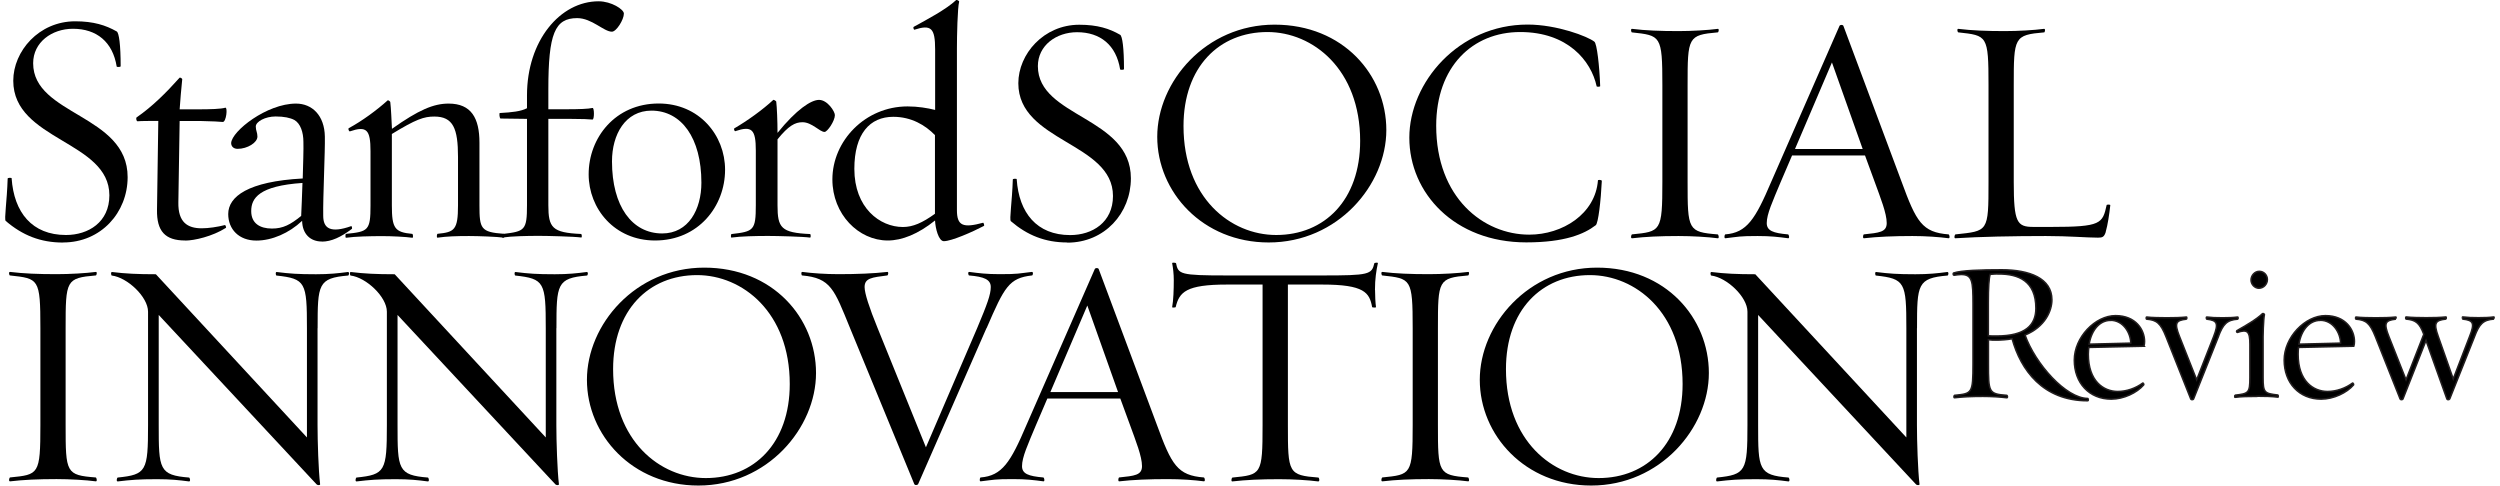
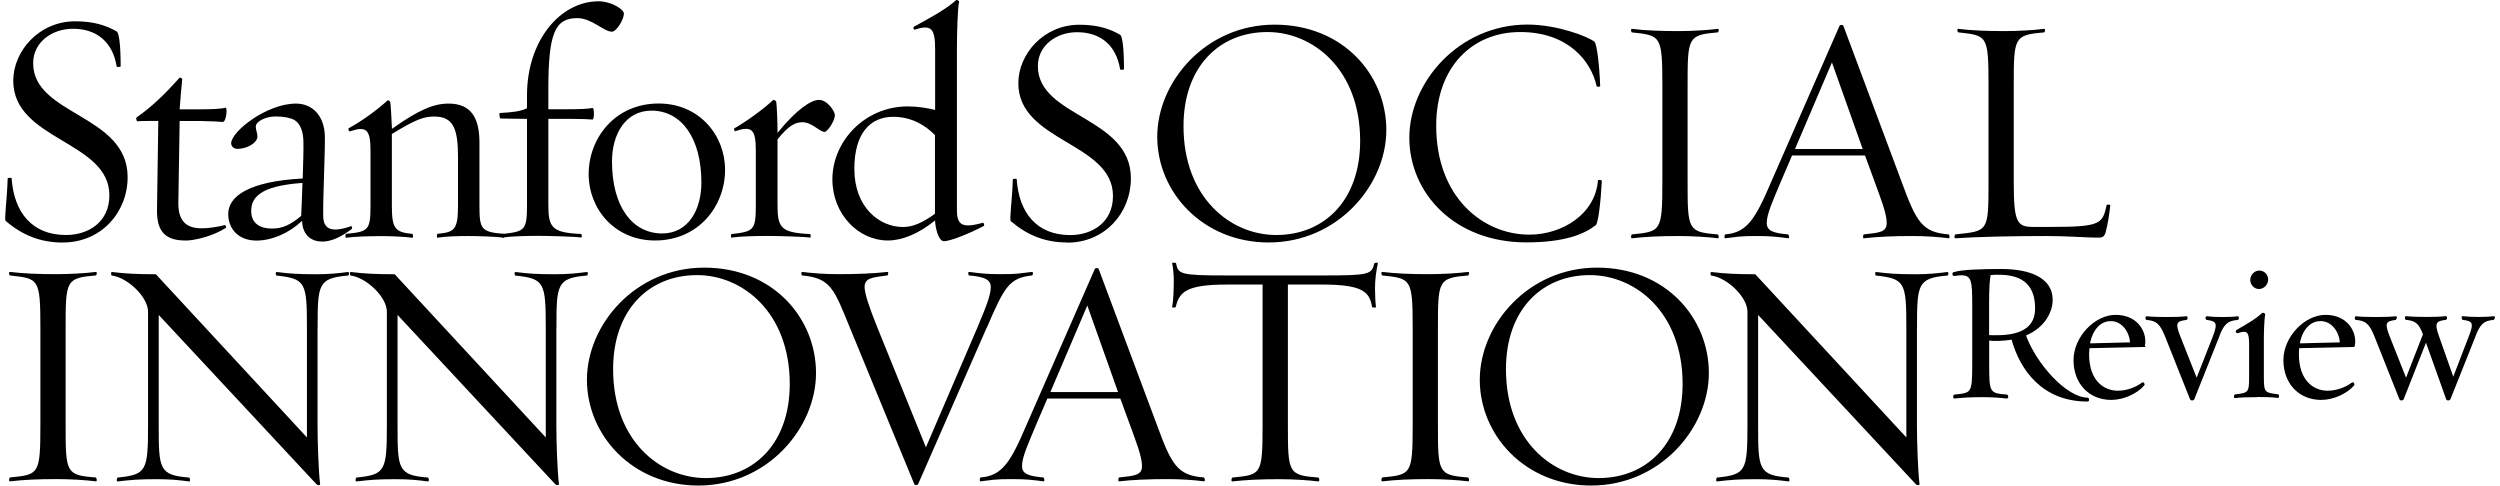
<svg xmlns="http://www.w3.org/2000/svg" viewBox="0 0 242 47" fill="none">
  <g clip-path="url(#clip0_7523_17210)">
    <path d="M6.094 23.479C3.926 23.479 2.176 22.781 0.55 21.384C0.392 21.226 0.675 19.48 0.742 17.285C0.742 17.194 1.125 17.194 1.125 17.252C1.35 20.561 3.101 22.748 6.386 22.748C8.553 22.748 10.588 21.509 10.588 18.907C10.588 13.635 1.284 13.602 1.284 7.815C1.284 4.955 3.768 2.062 7.278 2.062C9.062 2.062 10.237 2.444 11.296 3.043C11.521 3.168 11.68 4.348 11.68 6.41C11.68 6.502 11.329 6.502 11.296 6.444C10.913 4.057 9.354 2.785 7.061 2.785C5.019 2.785 3.209 4.091 3.209 6.119C3.209 11.174 12.355 11.075 12.355 17.144C12.355 20.578 9.771 23.471 6.111 23.471L6.094 23.479Z" fill="currentColor" />
    <path d="M17.924 23.28C15.981 23.28 15.164 22.373 15.198 20.312L15.323 11.706C14.598 11.706 13.63 11.706 13.314 11.74C13.188 11.74 13.155 11.399 13.222 11.366C14.756 10.301 16.073 8.988 17.39 7.516C17.424 7.483 17.64 7.583 17.64 7.674C17.574 8.298 17.424 9.96 17.39 10.584H19.083C20.4 10.584 21.4 10.551 21.809 10.426C22.059 10.36 21.901 11.831 21.559 11.806C21.217 11.773 20.65 11.74 19.491 11.715H17.39L17.265 19.597C17.232 21.509 18.141 22.099 19.524 22.099C20.183 22.099 21.034 21.974 21.784 21.783C21.817 21.783 21.942 22.033 21.851 22.066C20.567 22.881 18.808 23.288 17.932 23.288L17.924 23.28Z" fill="currentColor" />
    <path d="M31.154 23.379C30.054 23.379 29.27 22.664 29.245 21.376C27.986 22.565 26.327 23.288 24.818 23.288C23.126 23.288 22.092 22.191 22.092 20.719C22.092 19.031 24.01 17.559 29.304 17.277C29.337 16.088 29.395 14.367 29.37 13.743C29.37 12.804 29.087 11.956 28.495 11.615C28.086 11.399 27.494 11.274 26.677 11.274C25.677 11.274 24.76 11.773 24.76 12.247C24.76 12.654 24.919 12.812 24.919 13.22C24.919 13.81 23.943 14.408 23.001 14.408C22.593 14.408 22.376 14.159 22.376 13.843C22.442 12.687 25.827 10.027 28.653 10.027C30.221 10.027 31.413 11.182 31.446 13.22C31.48 14.6 31.254 19.164 31.288 20.885C31.288 22.107 31.98 22.606 34.014 21.883C34.014 21.85 34.139 22.099 34.047 22.166C33.014 22.947 32.071 23.388 31.163 23.388L31.154 23.379ZM24.318 20.436C24.318 21.625 25.169 22.124 26.327 22.124C27.395 22.124 28.111 21.75 29.154 20.902C29.187 20.336 29.245 18.682 29.279 17.709C25.077 17.992 24.318 19.181 24.318 20.428V20.436Z" fill="currentColor" />
    <path d="M45.402 22.847C44.176 22.847 43.234 22.881 42.359 23.005C42.234 23.039 42.292 22.631 42.359 22.631C43.993 22.473 44.335 22.257 44.335 19.879V15.19C44.335 12.438 43.868 11.282 42.042 11.282C41.042 11.282 40.283 11.532 37.932 12.97V19.888C37.932 22.108 38.216 22.482 39.908 22.64C39.975 22.64 40.033 23.047 39.908 23.014C39.283 22.922 37.899 22.856 37.023 22.856C35.831 22.856 34.356 22.889 33.514 23.014C33.389 23.047 33.447 22.64 33.48 22.64C35.648 22.423 35.865 22.324 35.865 19.888V14.633C35.865 12.538 35.489 12.164 33.855 12.721C33.789 12.721 33.664 12.471 33.764 12.405C35.048 11.715 36.49 10.651 37.532 9.711C37.565 9.678 37.782 9.803 37.782 9.902C37.849 10.434 37.907 11.748 37.941 12.471C40.542 10.626 41.984 10.027 43.426 10.027C45.619 10.027 46.411 11.432 46.411 13.81V19.879C46.411 22.132 46.536 22.473 48.762 22.631C48.828 22.631 48.853 23.039 48.762 23.005C48.136 22.914 46.286 22.847 45.402 22.847Z" fill="currentColor" />
    <path d="M59.233 3.068C58.449 3.068 57.29 1.754 55.873 1.754C53.705 1.754 53.08 3.259 53.08 8.638V10.576H54.773C56.09 10.576 56.965 10.542 57.349 10.451C57.54 10.384 57.54 11.607 57.349 11.573C57.007 11.54 56.348 11.507 55.181 11.507H53.08V19.863C53.08 22.049 53.455 22.523 56.248 22.648C56.315 22.648 56.373 23.022 56.248 22.989C55.59 22.897 53.047 22.831 52.171 22.831C50.979 22.831 49.537 22.864 48.662 22.989C48.536 23.022 48.595 22.648 48.662 22.648C50.796 22.398 51.013 22.307 51.013 19.863V11.507C50.287 11.507 48.787 11.474 48.47 11.474C48.345 11.507 48.312 10.941 48.378 10.941C49.57 10.875 50.421 10.784 51.013 10.476V9.229C51.013 3.941 54.214 0.125 57.949 0.125C59.174 0.125 60.392 0.906 60.392 1.314C60.392 1.904 59.666 3.068 59.233 3.068Z" fill="currentColor" />
    <path d="M63.41 23.28C59.491 23.28 56.982 20.212 56.982 16.869C56.982 13.336 59.558 10.019 63.76 10.019C67.678 10.019 70.187 13.086 70.187 16.429C70.187 19.962 67.611 23.28 63.41 23.28ZM63.068 10.709C60.525 10.709 59.241 13.02 59.241 15.622C59.241 19.971 61.184 22.598 64.101 22.598C66.644 22.598 67.895 20.278 67.895 17.684C67.895 13.336 65.952 10.709 63.059 10.709H63.068Z" fill="currentColor" />
    <path d="M79.816 12.771C79.349 12.771 78.591 11.831 77.682 11.831C76.957 11.831 76.331 12.172 75.264 13.486V19.871C75.264 22.058 75.606 22.531 78.432 22.656C78.466 22.656 78.524 23.03 78.399 22.997C77.774 22.905 75.231 22.839 74.356 22.839C73.13 22.839 71.688 22.872 70.812 22.997C70.721 23.03 70.746 22.656 70.812 22.656C72.947 22.407 73.163 22.315 73.163 19.871V14.583C73.163 12.521 72.788 12.147 71.154 12.704C71.121 12.704 70.996 12.488 71.088 12.421C72.338 11.698 73.847 10.609 74.856 9.669C74.889 9.636 75.106 9.761 75.139 9.827C75.206 10.359 75.264 11.74 75.264 12.862C77.115 10.576 78.524 9.669 79.283 9.669C80.1 9.669 80.817 10.792 80.817 11.141C80.817 11.706 80.091 12.771 79.816 12.771Z" fill="currentColor" />
    <path d="M91.363 23.346C90.862 23.346 90.546 22.124 90.512 21.342C88.878 22.656 87.311 23.28 85.936 23.28C83.109 23.28 80.575 20.744 80.575 17.368C80.575 13.643 83.743 10.301 87.853 10.301C88.853 10.301 89.795 10.459 90.521 10.642V4.789C90.521 2.727 90.146 2.345 88.512 2.877C88.478 2.91 88.353 2.66 88.453 2.594C89.704 1.904 91.555 0.939 92.563 -4.82793e-05C92.597 -0.033 92.847 0.066 92.847 0.158C92.688 0.748 92.63 3.509 92.63 4.664V20.336C92.63 21.866 93.222 22.091 95.173 21.559C95.206 21.559 95.331 21.841 95.231 21.875C94.164 22.44 92.096 23.346 91.371 23.346H91.363ZM90.512 13.086C89.57 12.114 88.22 11.307 86.469 11.307C84.21 11.307 82.701 12.937 82.701 16.346C82.701 20.129 85.177 21.974 87.403 21.974C88.378 21.974 89.287 21.567 90.504 20.694V13.095L90.512 13.086Z" fill="currentColor" />
    <path d="M103.309 23.471C101.175 23.471 99.449 22.781 97.849 21.409C97.69 21.251 97.974 19.53 98.04 17.377C98.04 17.285 98.416 17.285 98.416 17.343C98.632 20.594 100.358 22.756 103.593 22.756C105.727 22.756 107.736 21.534 107.736 18.973C107.736 13.777 98.574 13.752 98.574 8.056C98.574 5.238 101.025 2.395 104.476 2.395C106.236 2.395 107.394 2.769 108.428 3.367C108.645 3.492 108.803 4.648 108.803 6.685C108.803 6.776 108.461 6.776 108.428 6.718C108.053 4.373 106.519 3.118 104.26 3.118C102.251 3.118 100.466 4.398 100.466 6.402C100.466 11.374 109.47 11.282 109.47 17.26C109.47 20.636 106.927 23.488 103.318 23.488L103.309 23.471Z" fill="currentColor" />
    <path d="M122.817 23.471C116.415 23.471 112.021 18.59 112.021 13.245C112.021 7.899 116.723 2.386 123.376 2.386C130.029 2.386 134.197 7.267 134.197 12.588C134.197 17.909 129.495 23.471 122.809 23.471H122.817ZM122.692 3.101C118.015 3.101 114.564 6.477 114.564 12.205C114.564 19.148 119.116 22.748 123.534 22.748C128.211 22.748 131.663 19.372 131.663 13.644C131.663 6.701 127.086 3.101 122.692 3.101Z" fill="currentColor" />
    <path d="M154.456 21.808C153.355 22.656 151.471 23.463 147.744 23.463C140.783 23.463 136.423 18.674 136.423 13.328C136.423 7.982 141.192 2.378 147.87 2.378C150.721 2.378 153.705 3.534 154.331 4.032C154.581 4.19 154.831 6.41 154.897 8.323C154.931 8.414 154.556 8.414 154.556 8.356C154.022 5.887 151.763 3.101 147.153 3.101C142.542 3.101 139.024 6.452 139.024 12.172C139.024 19.148 143.601 22.714 148.028 22.714C151.254 22.714 154.431 20.711 154.681 17.46C154.681 17.393 155.056 17.393 155.056 17.518C154.964 19.43 154.714 21.617 154.464 21.808H154.456Z" fill="currentColor" />
    <path d="M162.484 22.847C160.691 22.847 159.283 22.914 157.999 23.064C157.807 23.097 157.907 22.723 157.965 22.689C160.758 22.407 160.917 22.44 160.917 17.618V8.231C160.917 3.409 160.758 3.442 157.965 3.134C157.907 3.134 157.807 2.76 157.999 2.794C159.283 2.952 160.691 3.01 162.484 3.01C163.768 3.01 165.335 2.918 166.277 2.794C166.435 2.76 166.369 3.134 166.277 3.134C163.393 3.384 163.359 3.6 163.359 8.231V17.618C163.359 22.249 163.393 22.465 166.277 22.689C166.369 22.723 166.435 23.097 166.277 23.064C165.335 22.939 163.768 22.847 162.484 22.847Z" fill="currentColor" />
    <path d="M188.628 23.063C187.686 22.939 186.402 22.847 185.118 22.847C183.334 22.847 181.733 22.914 180.441 23.063C180.283 23.097 180.35 22.723 180.408 22.689C181.917 22.531 182.634 22.473 182.634 21.592C182.634 20.652 182.042 19.181 181.475 17.618L180.533 15.049H173.472L172.371 17.618C171.588 19.497 171.021 20.719 171.021 21.592C171.021 22.34 171.646 22.565 173.088 22.689C173.18 22.723 173.247 23.097 173.088 23.063C172.146 22.939 171.429 22.847 170.137 22.847C168.353 22.847 168.32 22.914 167.027 23.063C166.869 23.097 166.936 22.723 166.994 22.689C169.095 22.531 169.912 21.218 171.446 17.618L178.065 2.502C178.132 2.378 178.382 2.378 178.44 2.502L184.084 17.618C185.493 21.467 186.06 22.498 188.636 22.689C188.703 22.723 188.795 23.097 188.603 23.063H188.628ZM177.332 6.044L173.755 14.425H180.308L177.332 6.044Z" fill="currentColor" />
    <path d="M203.843 22.44C203.684 22.939 203.526 23.005 203.092 23.005C201.967 23.005 200.3 22.847 198.04 22.847C194.939 22.847 191.546 22.914 189.287 23.064C189.128 23.097 189.195 22.723 189.287 22.689C192.455 22.349 192.488 22.473 192.488 17.618V8.231C192.488 3.409 192.363 3.442 189.57 3.134C189.478 3.134 189.412 2.76 189.57 2.794C190.887 2.952 192.296 3.01 194.055 3.01C195.373 3.01 196.907 2.918 197.849 2.794C198.032 2.76 197.94 3.134 197.882 3.134C194.964 3.384 194.931 3.6 194.931 8.231V17.618C194.931 21.559 195.247 21.966 196.84 21.966H198.566C203.393 21.966 203.526 21.65 203.926 19.838C203.926 19.804 204.301 19.771 204.276 19.871C204.185 20.719 204.026 21.783 203.834 22.44H203.843Z" fill="currentColor" />
-     <path d="M202.075 38.794C197.757 38.794 195.598 35.801 194.772 32.791C194.314 32.883 193.68 32.924 193.28 32.924C192.863 32.924 192.78 32.924 192.48 32.883V35.185C192.48 38.004 192.496 38.137 194.272 38.27C194.314 38.287 194.372 38.52 194.255 38.503C193.68 38.428 192.746 38.37 191.938 38.37C190.846 38.37 189.987 38.411 189.203 38.503C189.103 38.52 189.145 38.295 189.187 38.27C190.904 38.096 190.987 38.12 190.987 35.185V29.449C190.987 27.237 190.929 26.572 189.845 26.572C189.637 26.572 189.403 26.614 189.137 26.647C189.078 26.647 189.02 26.456 189.12 26.422C189.887 26.173 191.721 26.115 193.764 26.115C196.44 26.115 198.624 26.938 198.624 29.016C198.624 30.081 197.974 31.627 196.023 32.434C197.015 35.219 199.983 38.569 202.1 38.569C202.134 38.569 202.2 38.794 202.084 38.794H202.075ZM193.505 26.514C193.197 26.514 192.972 26.53 192.646 26.555C192.53 26.938 192.471 27.836 192.471 29.282V32.508C192.78 32.525 192.913 32.525 193.255 32.525C196.081 32.525 197.073 31.461 197.073 29.84C197.073 27.187 195.373 26.522 193.497 26.522L193.505 26.514Z" fill="currentColor" stroke="#231F20" stroke-width="0.15" />
-     <path d="M207.544 33.514L202.192 33.631C202.175 33.839 202.15 34.071 202.15 34.296C202.15 36.873 203.601 37.896 205.002 37.896C205.877 37.896 206.761 37.572 207.428 37.073C207.444 37.056 207.561 37.206 207.519 37.247C206.852 38.029 205.568 38.636 204.368 38.636C202.242 38.636 200.792 37.073 200.792 34.861C200.792 32.65 202.817 30.554 204.785 30.554C206.752 30.554 207.594 31.943 207.594 33.049C207.594 33.198 207.578 33.356 207.536 33.506L207.544 33.514ZM204.293 31.012C203.301 31.012 202.476 31.868 202.225 33.315L206.26 33.215C206.244 32.226 205.535 31.003 204.293 31.003V31.012Z" fill="currentColor" stroke="#231F20" stroke-width="0.15" />
-     <path d="M214.747 32.575L212.338 38.619C212.305 38.711 212.104 38.711 212.071 38.636L209.662 32.575C209.145 31.278 208.761 30.97 207.786 30.895C207.744 30.895 207.728 30.671 207.803 30.688C208.186 30.746 209.195 30.762 209.737 30.762C210.462 30.762 211.112 30.746 211.646 30.688C211.704 30.671 211.688 30.895 211.646 30.895C210.637 31.012 210.445 31.236 210.979 32.575L212.638 36.765L214.28 32.575C214.781 31.278 214.622 31.012 213.613 30.895C213.58 30.895 213.538 30.671 213.613 30.688C214.147 30.746 214.397 30.762 215.147 30.762C215.664 30.762 216.215 30.746 216.598 30.688C216.673 30.671 216.656 30.895 216.615 30.895C215.564 30.97 215.197 31.369 214.739 32.575H214.747Z" fill="currentColor" stroke="#231F20" stroke-width="0.15" />
-     <path d="M218.457 38.37C217.732 38.37 216.89 38.386 216.356 38.461C216.298 38.478 216.323 38.253 216.356 38.253C217.657 38.104 217.79 38.046 217.79 36.557V33.331C217.79 32.076 217.557 31.843 216.565 32.184C216.523 32.184 216.465 32.051 216.523 32.01C217.29 31.569 218.415 30.945 219.024 30.347C219.041 30.33 219.199 30.388 219.199 30.438C219.099 30.821 219.049 32.558 219.066 33.24V36.541C219.066 38.029 219.199 38.087 220.5 38.237C220.533 38.237 220.558 38.47 220.5 38.445C219.966 38.37 219.182 38.353 218.457 38.353V38.37ZM218.666 27.902C218.249 27.902 217.899 27.52 217.899 27.104C217.899 26.688 218.24 26.264 218.699 26.264C219.157 26.264 219.483 26.647 219.483 27.063C219.483 27.478 219.141 27.902 218.657 27.902H218.666Z" fill="currentColor" stroke="#231F20" stroke-width="0.15" />
-     <path d="M227.844 33.514L222.492 33.631C222.476 33.839 222.459 34.071 222.459 34.296C222.459 36.873 223.909 37.896 225.31 37.896C226.185 37.896 227.069 37.572 227.736 37.073C227.753 37.056 227.869 37.206 227.836 37.247C227.169 38.029 225.885 38.636 224.685 38.636C222.567 38.636 221.108 37.073 221.108 34.861C221.108 32.65 223.134 30.554 225.102 30.554C227.069 30.554 227.911 31.943 227.911 33.049C227.911 33.198 227.894 33.356 227.853 33.506L227.844 33.514ZM224.593 31.012C223.601 31.012 222.776 31.868 222.534 33.315L226.569 33.215C226.552 32.226 225.844 31.003 224.601 31.003L224.593 31.012Z" fill="currentColor" stroke="#231F20" stroke-width="0.15" />
-     <path d="M239.541 32.575L237.132 38.619C237.09 38.711 236.898 38.711 236.865 38.636L234.839 32.957L232.605 38.619C232.571 38.711 232.371 38.711 232.338 38.636L229.929 32.575C229.412 31.278 229.028 30.97 228.053 30.895C228.011 30.895 227.994 30.671 228.069 30.687C228.436 30.746 229.445 30.762 229.979 30.762C230.729 30.762 231.379 30.746 231.913 30.687C231.971 30.671 231.929 30.895 231.913 30.895C230.904 31.012 230.712 31.236 231.246 32.575L232.905 36.765L234.622 32.359C234.205 31.236 233.822 30.97 232.905 30.887C232.863 30.887 232.846 30.663 232.921 30.679C233.305 30.737 234.322 30.754 234.856 30.754C235.581 30.754 236.231 30.737 236.765 30.679C236.823 30.663 236.798 30.887 236.765 30.887C235.756 31.003 235.539 31.228 236.023 32.566L237.473 36.682L239.057 32.566C239.574 31.269 239.424 31.003 238.39 30.887C238.374 30.887 238.332 30.663 238.39 30.679C238.924 30.737 239.191 30.754 239.924 30.754C240.458 30.754 241.016 30.737 241.4 30.679C241.458 30.663 241.433 30.887 241.417 30.887C240.366 30.962 239.999 31.361 239.541 32.566V32.575Z" fill="currentColor" stroke="#231F20" stroke-width="0.15" />
+     <path d="M202.075 38.794C197.757 38.794 195.598 35.801 194.772 32.791C194.314 32.883 193.68 32.924 193.28 32.924C192.863 32.924 192.78 32.924 192.48 32.883V35.185C192.48 38.004 192.496 38.137 194.272 38.27C194.314 38.287 194.372 38.52 194.255 38.503C193.68 38.428 192.746 38.37 191.938 38.37C190.846 38.37 189.987 38.411 189.203 38.503C189.103 38.52 189.145 38.295 189.187 38.27C190.904 38.096 190.987 38.12 190.987 35.185V29.449C190.987 27.237 190.929 26.572 189.845 26.572C189.637 26.572 189.403 26.614 189.137 26.647C189.078 26.647 189.02 26.456 189.12 26.422C189.887 26.173 191.721 26.115 193.764 26.115C196.44 26.115 198.624 26.938 198.624 29.016C198.624 30.081 197.974 31.627 196.023 32.434C197.015 35.219 199.983 38.569 202.1 38.569C202.134 38.569 202.2 38.794 202.084 38.794H202.075ZM193.505 26.514C193.197 26.514 192.972 26.53 192.646 26.555C192.53 26.938 192.471 27.836 192.471 29.282V32.508C192.78 32.525 192.913 32.525 193.255 32.525C196.081 32.525 197.073 31.461 197.073 29.84C197.073 27.187 195.373 26.522 193.497 26.522L193.505 26.514Z" fill="currentColor" stroke="currentColor" stroke-width="0.15" />
+     <path d="M207.544 33.514L202.192 33.631C202.175 33.839 202.15 34.071 202.15 34.296C202.15 36.873 203.601 37.896 205.002 37.896C205.877 37.896 206.761 37.572 207.428 37.073C207.444 37.056 207.561 37.206 207.519 37.247C206.852 38.029 205.568 38.636 204.368 38.636C202.242 38.636 200.792 37.073 200.792 34.861C200.792 32.65 202.817 30.554 204.785 30.554C206.752 30.554 207.594 31.943 207.594 33.049C207.594 33.198 207.578 33.356 207.536 33.506L207.544 33.514ZM204.293 31.012C203.301 31.012 202.476 31.868 202.225 33.315L206.26 33.215C206.244 32.226 205.535 31.003 204.293 31.003V31.012Z" fill="currentColor" stroke="currentColor" stroke-width="0.15" />
+     <path d="M214.747 32.575L212.338 38.619C212.305 38.711 212.104 38.711 212.071 38.636L209.662 32.575C209.145 31.278 208.761 30.97 207.786 30.895C207.744 30.895 207.728 30.671 207.803 30.688C208.186 30.746 209.195 30.762 209.737 30.762C210.462 30.762 211.112 30.746 211.646 30.688C211.704 30.671 211.688 30.895 211.646 30.895C210.637 31.012 210.445 31.236 210.979 32.575L212.638 36.765L214.28 32.575C214.781 31.278 214.622 31.012 213.613 30.895C213.58 30.895 213.538 30.671 213.613 30.688C214.147 30.746 214.397 30.762 215.147 30.762C215.664 30.762 216.215 30.746 216.598 30.688C216.673 30.671 216.656 30.895 216.615 30.895C215.564 30.97 215.197 31.369 214.739 32.575H214.747Z" fill="currentColor" stroke="currentColor" stroke-width="0.15" />
+     <path d="M218.457 38.37C217.732 38.37 216.89 38.386 216.356 38.461C216.298 38.478 216.323 38.253 216.356 38.253C217.657 38.104 217.79 38.046 217.79 36.557V33.331C217.79 32.076 217.557 31.843 216.565 32.184C216.523 32.184 216.465 32.051 216.523 32.01C217.29 31.569 218.415 30.945 219.024 30.347C219.041 30.33 219.199 30.388 219.199 30.438C219.099 30.821 219.049 32.558 219.066 33.24V36.541C219.066 38.029 219.199 38.087 220.5 38.237C220.533 38.237 220.558 38.47 220.5 38.445C219.966 38.37 219.182 38.353 218.457 38.353V38.37ZM218.666 27.902C218.249 27.902 217.899 27.52 217.899 27.104C217.899 26.688 218.24 26.264 218.699 26.264C219.157 26.264 219.483 26.647 219.483 27.063C219.483 27.478 219.141 27.902 218.657 27.902H218.666Z" fill="currentColor" stroke="currentColor" stroke-width="0.15" />
+     <path d="M227.844 33.514L222.492 33.631C222.476 33.839 222.459 34.071 222.459 34.296C222.459 36.873 223.909 37.896 225.31 37.896C226.185 37.896 227.069 37.572 227.736 37.073C227.753 37.056 227.869 37.206 227.836 37.247C227.169 38.029 225.885 38.636 224.685 38.636C222.567 38.636 221.108 37.073 221.108 34.861C221.108 32.65 223.134 30.554 225.102 30.554C227.069 30.554 227.911 31.943 227.911 33.049C227.911 33.198 227.894 33.356 227.853 33.506L227.844 33.514ZM224.593 31.012C223.601 31.012 222.776 31.868 222.534 33.315L226.569 33.215C226.552 32.226 225.844 31.003 224.601 31.003L224.593 31.012Z" fill="currentColor" stroke="currentColor" stroke-width="0.15" />
+     <path d="M239.541 32.575L237.132 38.619C237.09 38.711 236.898 38.711 236.865 38.636L234.839 32.957L232.605 38.619C232.571 38.711 232.371 38.711 232.338 38.636L229.929 32.575C229.412 31.278 229.028 30.97 228.053 30.895C228.011 30.895 227.994 30.671 228.069 30.687C228.436 30.746 229.445 30.762 229.979 30.762C230.729 30.762 231.379 30.746 231.913 30.687C231.971 30.671 231.929 30.895 231.913 30.895C230.904 31.012 230.712 31.236 231.246 32.575L232.905 36.765L234.622 32.359C234.205 31.236 233.822 30.97 232.905 30.887C232.863 30.887 232.846 30.663 232.921 30.679C233.305 30.737 234.322 30.754 234.856 30.754C235.581 30.754 236.231 30.737 236.765 30.679C236.823 30.663 236.798 30.887 236.765 30.887C235.756 31.003 235.539 31.228 236.023 32.566L237.473 36.682L239.057 32.566C239.574 31.269 239.424 31.003 238.39 30.887C238.374 30.887 238.332 30.663 238.39 30.679C238.924 30.737 239.191 30.754 239.924 30.754C240.458 30.754 241.016 30.737 241.4 30.679C241.458 30.663 241.433 30.887 241.417 30.887C240.366 30.962 239.999 31.361 239.541 32.566V32.575Z" fill="currentColor" stroke="currentColor" stroke-width="0.15" />
    <path d="M5.477 46.376C3.693 46.376 2.276 46.443 0.992 46.593C0.8 46.626 0.9 46.252 0.959 46.218C3.751 45.936 3.91 45.969 3.91 41.147V31.76C3.91 26.938 3.751 26.971 0.959 26.663C0.892 26.663 0.8 26.289 0.992 26.323C2.276 26.481 3.693 26.539 5.477 26.539C6.761 26.539 8.328 26.447 9.27 26.323C9.429 26.289 9.362 26.663 9.27 26.663C6.386 26.913 6.352 27.129 6.352 31.76V41.147C6.352 45.778 6.386 45.994 9.27 46.218C9.362 46.252 9.429 46.626 9.27 46.593C8.328 46.468 6.761 46.376 5.477 46.376Z" fill="currentColor" />
    <path d="M30.738 31.768V41.155C30.738 42.718 30.829 45.57 30.988 46.884C30.988 46.975 30.738 47.008 30.613 46.85L15.364 30.488V41.155C15.364 45.412 15.398 46.002 18.316 46.227C18.382 46.26 18.474 46.634 18.282 46.601C17.34 46.476 16.498 46.385 15.206 46.385C13.422 46.385 12.697 46.451 11.413 46.601C11.221 46.634 11.321 46.26 11.38 46.227C14.172 45.944 14.331 45.603 14.331 41.155V30.172C14.331 28.734 12.322 26.855 10.821 26.672C10.754 26.672 10.696 26.298 10.854 26.331C12.138 26.489 13.305 26.547 15.089 26.547L29.712 42.344V31.768C29.712 27.329 29.587 26.98 26.761 26.672C26.694 26.672 26.636 26.298 26.794 26.331C28.078 26.489 28.803 26.547 30.587 26.547C31.871 26.547 32.722 26.456 33.664 26.331C33.855 26.298 33.789 26.672 33.697 26.672C30.779 26.921 30.746 27.52 30.746 31.768H30.738Z" fill="currentColor" />
    <path d="M53.855 31.768V41.155C53.855 42.718 53.947 45.57 54.105 46.884C54.105 46.975 53.855 47.008 53.73 46.85L38.482 30.488V41.155C38.482 45.412 38.516 46.002 41.434 46.227C41.5 46.26 41.592 46.634 41.4 46.601C40.458 46.476 39.616 46.385 38.324 46.385C36.54 46.385 35.815 46.451 34.531 46.601C34.339 46.634 34.439 46.26 34.497 46.227C37.29 45.944 37.449 45.603 37.449 41.155V30.172C37.449 28.734 35.44 26.855 33.939 26.672C33.872 26.672 33.814 26.298 33.972 26.331C35.256 26.489 36.423 26.547 38.207 26.547L52.83 42.344V31.768C52.83 27.329 52.705 26.98 49.879 26.672C49.812 26.672 49.754 26.298 49.912 26.331C51.196 26.489 51.921 26.547 53.705 26.547C54.989 26.547 55.84 26.456 56.782 26.331C56.973 26.298 56.907 26.672 56.815 26.672C53.897 26.921 53.864 27.52 53.864 31.768H53.855Z" fill="currentColor" />
    <path d="M67.603 47C61.2 47 56.815 42.12 56.815 36.765C56.815 31.411 61.517 25.907 68.17 25.907C74.823 25.907 78.991 30.787 78.991 36.108C78.991 41.429 74.289 47 67.603 47ZM67.478 26.63C62.801 26.63 59.349 30.006 59.349 35.734C59.349 42.677 63.901 46.277 68.32 46.277C72.997 46.277 76.448 42.901 76.448 37.173C76.448 30.23 71.871 26.63 67.478 26.63Z" fill="currentColor" />
    <path d="M95.489 31.768L88.87 46.875C88.803 46.967 88.553 47 88.495 46.842L82.284 31.76C80.75 28.002 80.433 26.913 77.64 26.663C77.574 26.663 77.515 26.289 77.674 26.323C78.616 26.447 79.9 26.539 81.183 26.539C82.968 26.539 84.602 26.472 85.885 26.323C86.044 26.289 85.977 26.663 85.885 26.663C84.41 26.855 83.693 26.913 83.693 27.786C83.693 28.385 84.135 29.756 84.952 31.76L89.629 43.3L94.589 31.76C95.564 29.441 95.906 28.509 95.906 27.786C95.906 27.063 95.281 26.788 93.805 26.663C93.739 26.663 93.647 26.289 93.839 26.323C94.781 26.447 95.473 26.539 96.79 26.539C98.582 26.539 98.582 26.472 99.866 26.323C100.058 26.289 99.991 26.663 99.9 26.663C97.674 26.913 97.232 27.761 95.506 31.76L95.489 31.768Z" fill="currentColor" />
    <path d="M116.548 46.593C115.606 46.468 114.322 46.377 113.03 46.377C111.246 46.377 109.645 46.443 108.353 46.593C108.195 46.626 108.261 46.252 108.32 46.219C109.829 46.061 110.546 46.002 110.546 45.121C110.546 44.182 109.954 42.71 109.387 41.147L108.445 38.578H101.383L100.283 41.147C99.499 43.026 98.932 44.248 98.932 45.121C98.932 45.869 99.558 46.094 101 46.219C101.092 46.252 101.158 46.626 101 46.593C100.058 46.468 99.341 46.377 98.049 46.377C96.256 46.377 96.231 46.443 94.939 46.593C94.781 46.626 94.847 46.252 94.906 46.219C97.007 46.061 97.824 44.747 99.358 41.147L105.977 26.04C106.044 25.915 106.294 25.915 106.352 26.04L111.996 41.147C113.405 44.996 113.972 46.027 116.548 46.219C116.615 46.252 116.706 46.626 116.515 46.593H116.548ZM105.252 29.574L101.675 37.954H108.228L105.252 29.574Z" fill="currentColor" />
    <path d="M133.105 28.077C133.105 28.576 133.138 29.332 133.197 29.732C133.197 29.798 132.822 29.765 132.822 29.732C132.571 28.326 132.071 27.545 127.995 27.545H124.668V41.155C124.668 45.786 124.702 46.002 127.619 46.227C127.711 46.26 127.778 46.634 127.586 46.601C126.644 46.476 125.11 46.385 123.818 46.385C122.034 46.385 120.616 46.451 119.299 46.601C119.141 46.634 119.208 46.26 119.299 46.227C122.092 45.944 122.217 45.977 122.217 41.155V27.545H118.766C114.814 27.545 114.155 28.268 113.805 29.732C113.805 29.765 113.43 29.798 113.464 29.732C113.589 29.075 113.622 28.01 113.622 27.104C113.622 26.539 113.555 25.948 113.464 25.475C113.464 25.383 113.839 25.441 113.839 25.475C114.055 26.539 114.214 26.664 118.766 26.664H127.986C132.53 26.664 132.788 26.572 133.038 25.475C133.038 25.441 133.413 25.383 133.38 25.475C133.222 26.198 133.097 27.004 133.097 28.069L133.105 28.077Z" fill="currentColor" />
    <path d="M138.316 46.376C136.531 46.376 135.114 46.443 133.83 46.593C133.639 46.626 133.739 46.252 133.797 46.218C136.59 45.936 136.748 45.969 136.748 41.147V31.76C136.748 26.938 136.59 26.971 133.797 26.663C133.739 26.663 133.639 26.289 133.83 26.323C135.114 26.481 136.531 26.539 138.316 26.539C139.599 26.539 141.167 26.447 142.109 26.323C142.267 26.289 142.2 26.663 142.109 26.663C139.224 26.913 139.191 27.129 139.191 31.76V41.147C139.191 45.778 139.224 45.994 142.109 46.218C142.2 46.252 142.267 46.626 142.109 46.593C141.167 46.468 139.599 46.376 138.316 46.376Z" fill="currentColor" />
    <path d="M154.03 47C147.628 47 143.243 42.12 143.243 36.765C143.243 31.411 147.945 25.907 154.597 25.907C161.25 25.907 165.418 30.787 165.418 36.108C165.418 41.429 160.716 47 154.03 47ZM153.905 26.63C149.228 26.63 145.777 30.006 145.777 35.734C145.777 42.677 150.329 46.277 154.747 46.277C159.424 46.277 162.876 42.901 162.876 37.173C162.876 30.23 158.299 26.63 153.905 26.63Z" fill="currentColor" />
    <path d="M185.56 31.768V41.155C185.56 42.718 185.652 45.57 185.81 46.884C185.81 46.975 185.56 47.008 185.435 46.85L170.187 30.488V41.155C170.187 45.412 170.22 46.002 173.138 46.227C173.205 46.26 173.297 46.634 173.105 46.601C172.163 46.476 171.312 46.385 170.029 46.385C168.236 46.385 167.519 46.451 166.235 46.601C166.044 46.634 166.144 46.26 166.202 46.227C168.995 45.944 169.153 45.603 169.153 41.155V30.172C169.153 28.734 167.144 26.855 165.643 26.672C165.585 26.672 165.518 26.298 165.677 26.331C166.961 26.489 168.128 26.547 169.912 26.547L184.535 42.344V31.768C184.535 27.329 184.41 26.98 181.583 26.672C181.525 26.672 181.458 26.298 181.617 26.331C182.901 26.489 183.626 26.547 185.41 26.547C186.694 26.547 187.544 26.456 188.486 26.331C188.67 26.298 188.611 26.672 188.52 26.672C185.602 26.921 185.568 27.52 185.568 31.768H185.56Z" fill="currentColor" />
  </g>
  <defs>
    <clipPath id="clip0_7523_17210">
      <rect width="241" height="47" fill="none" transform="translate(0.5)" />
    </clipPath>
  </defs>
</svg>
